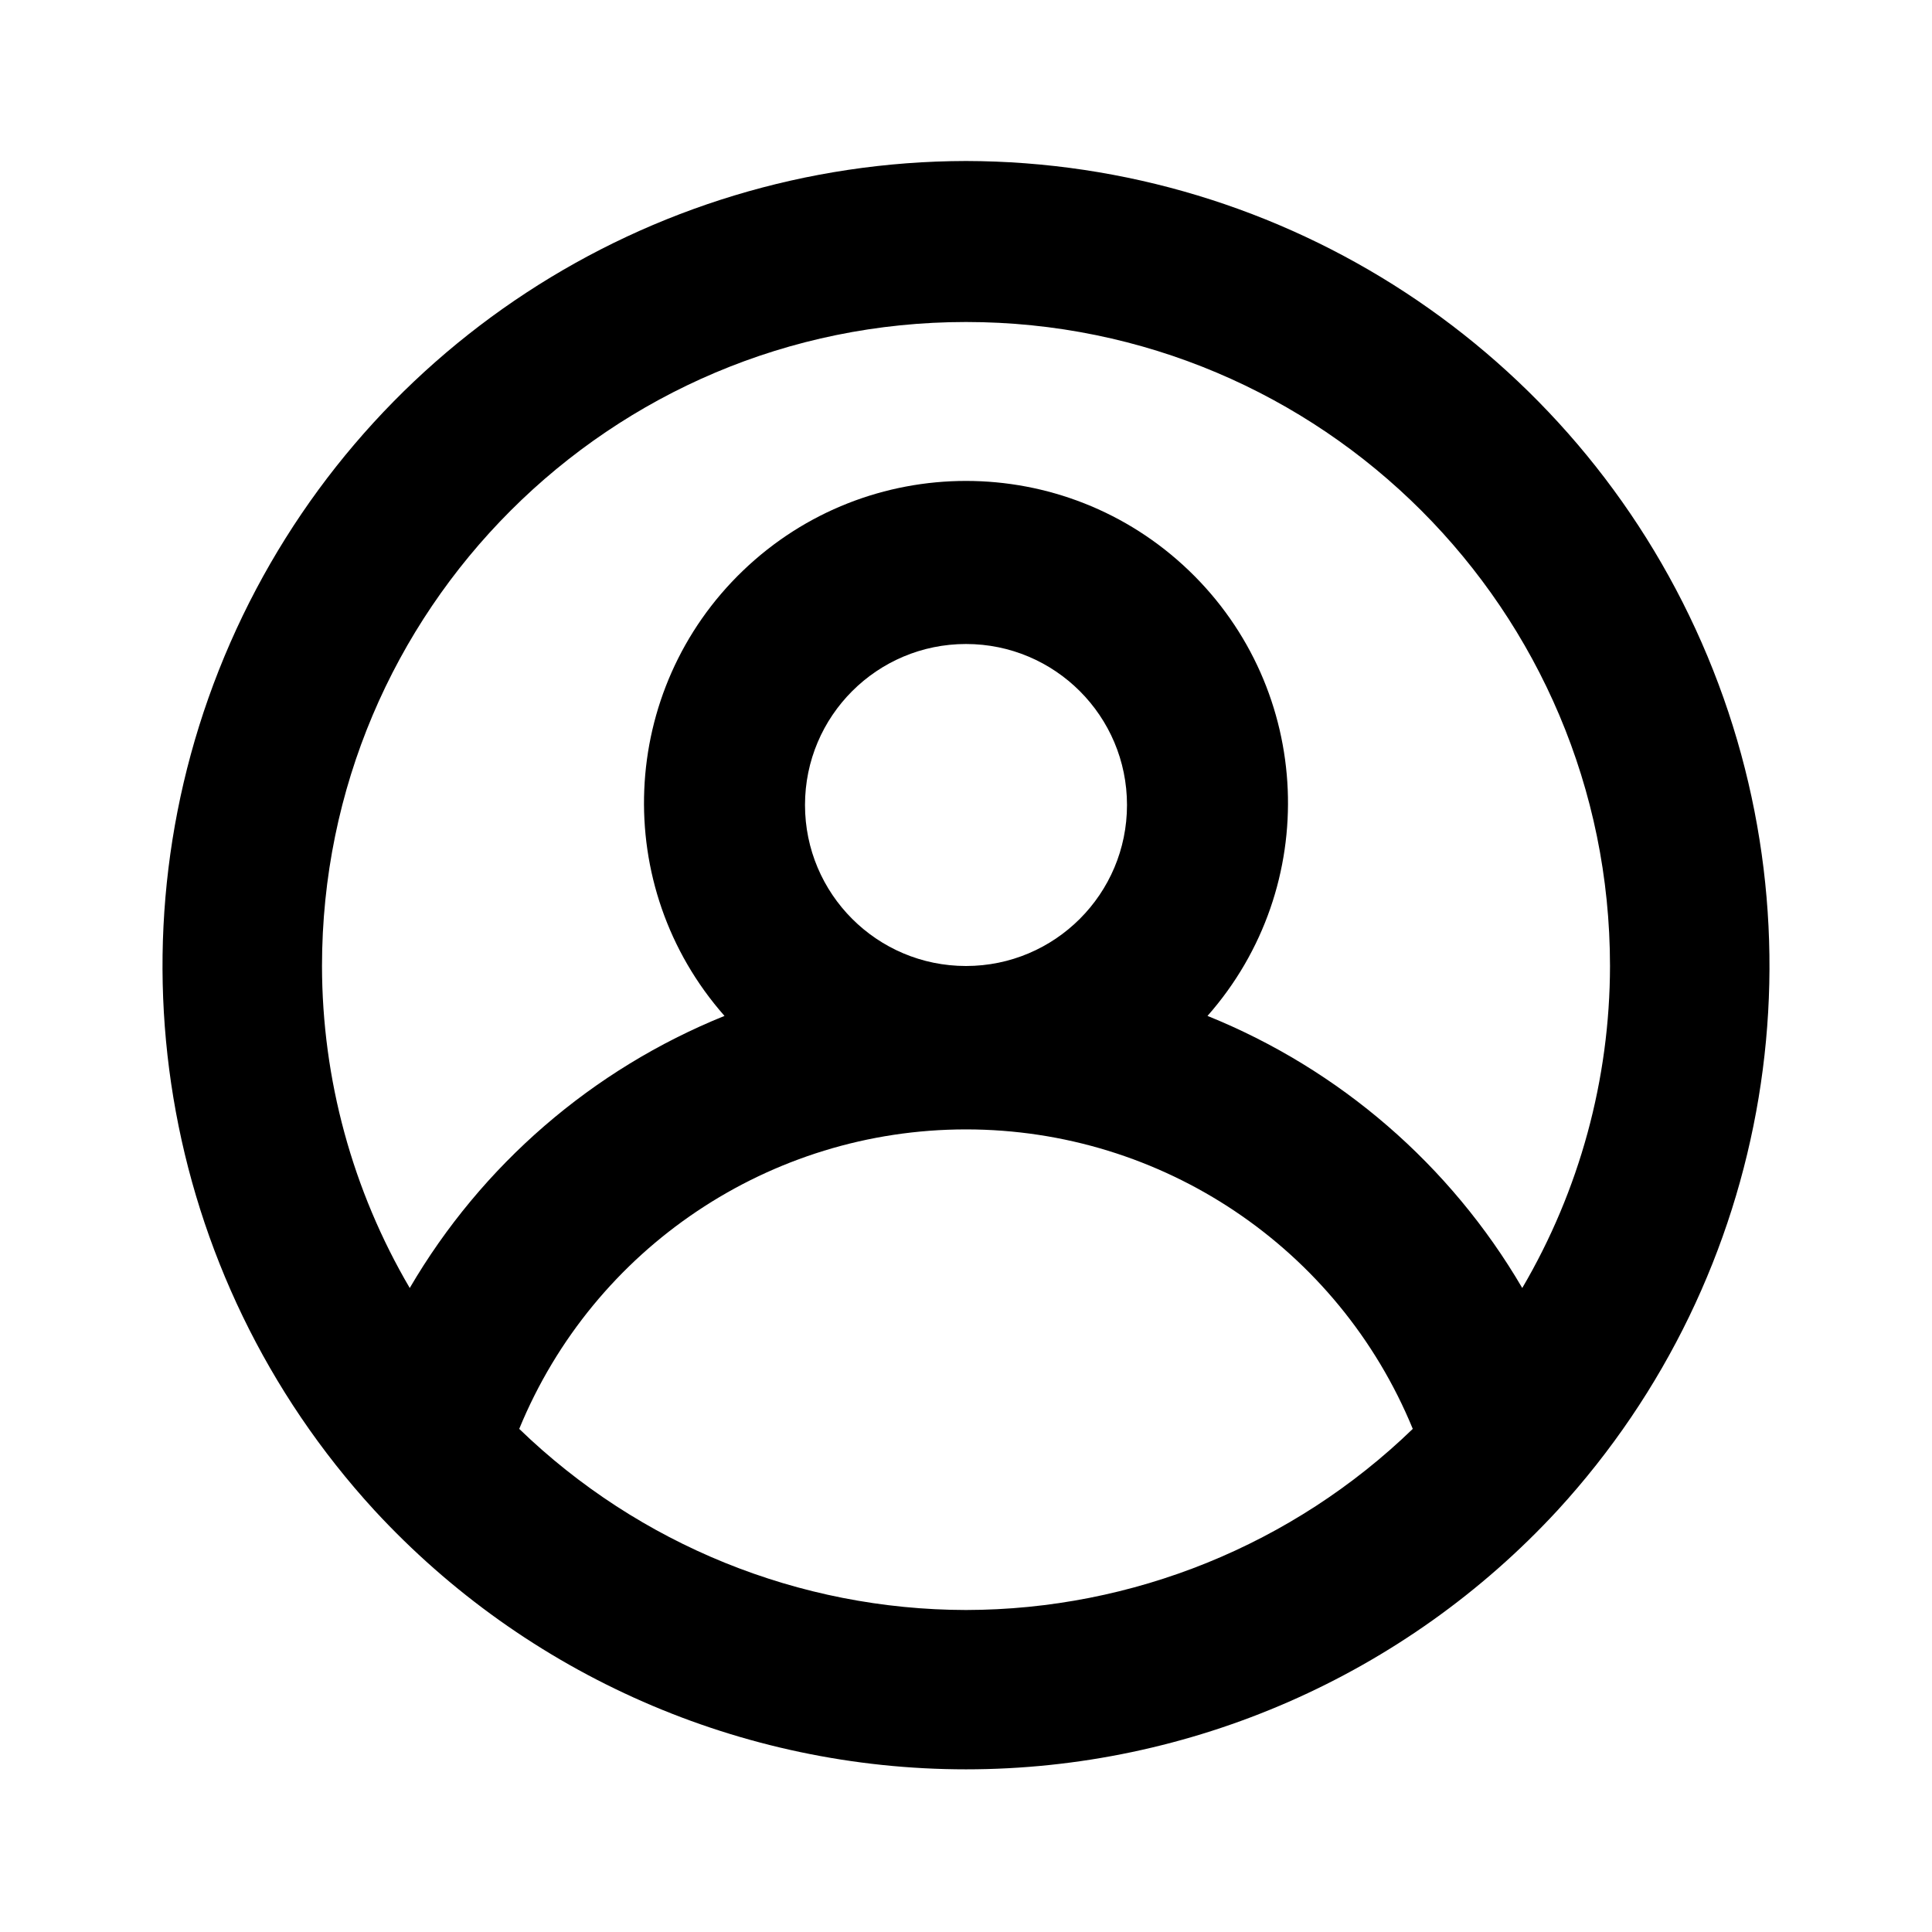
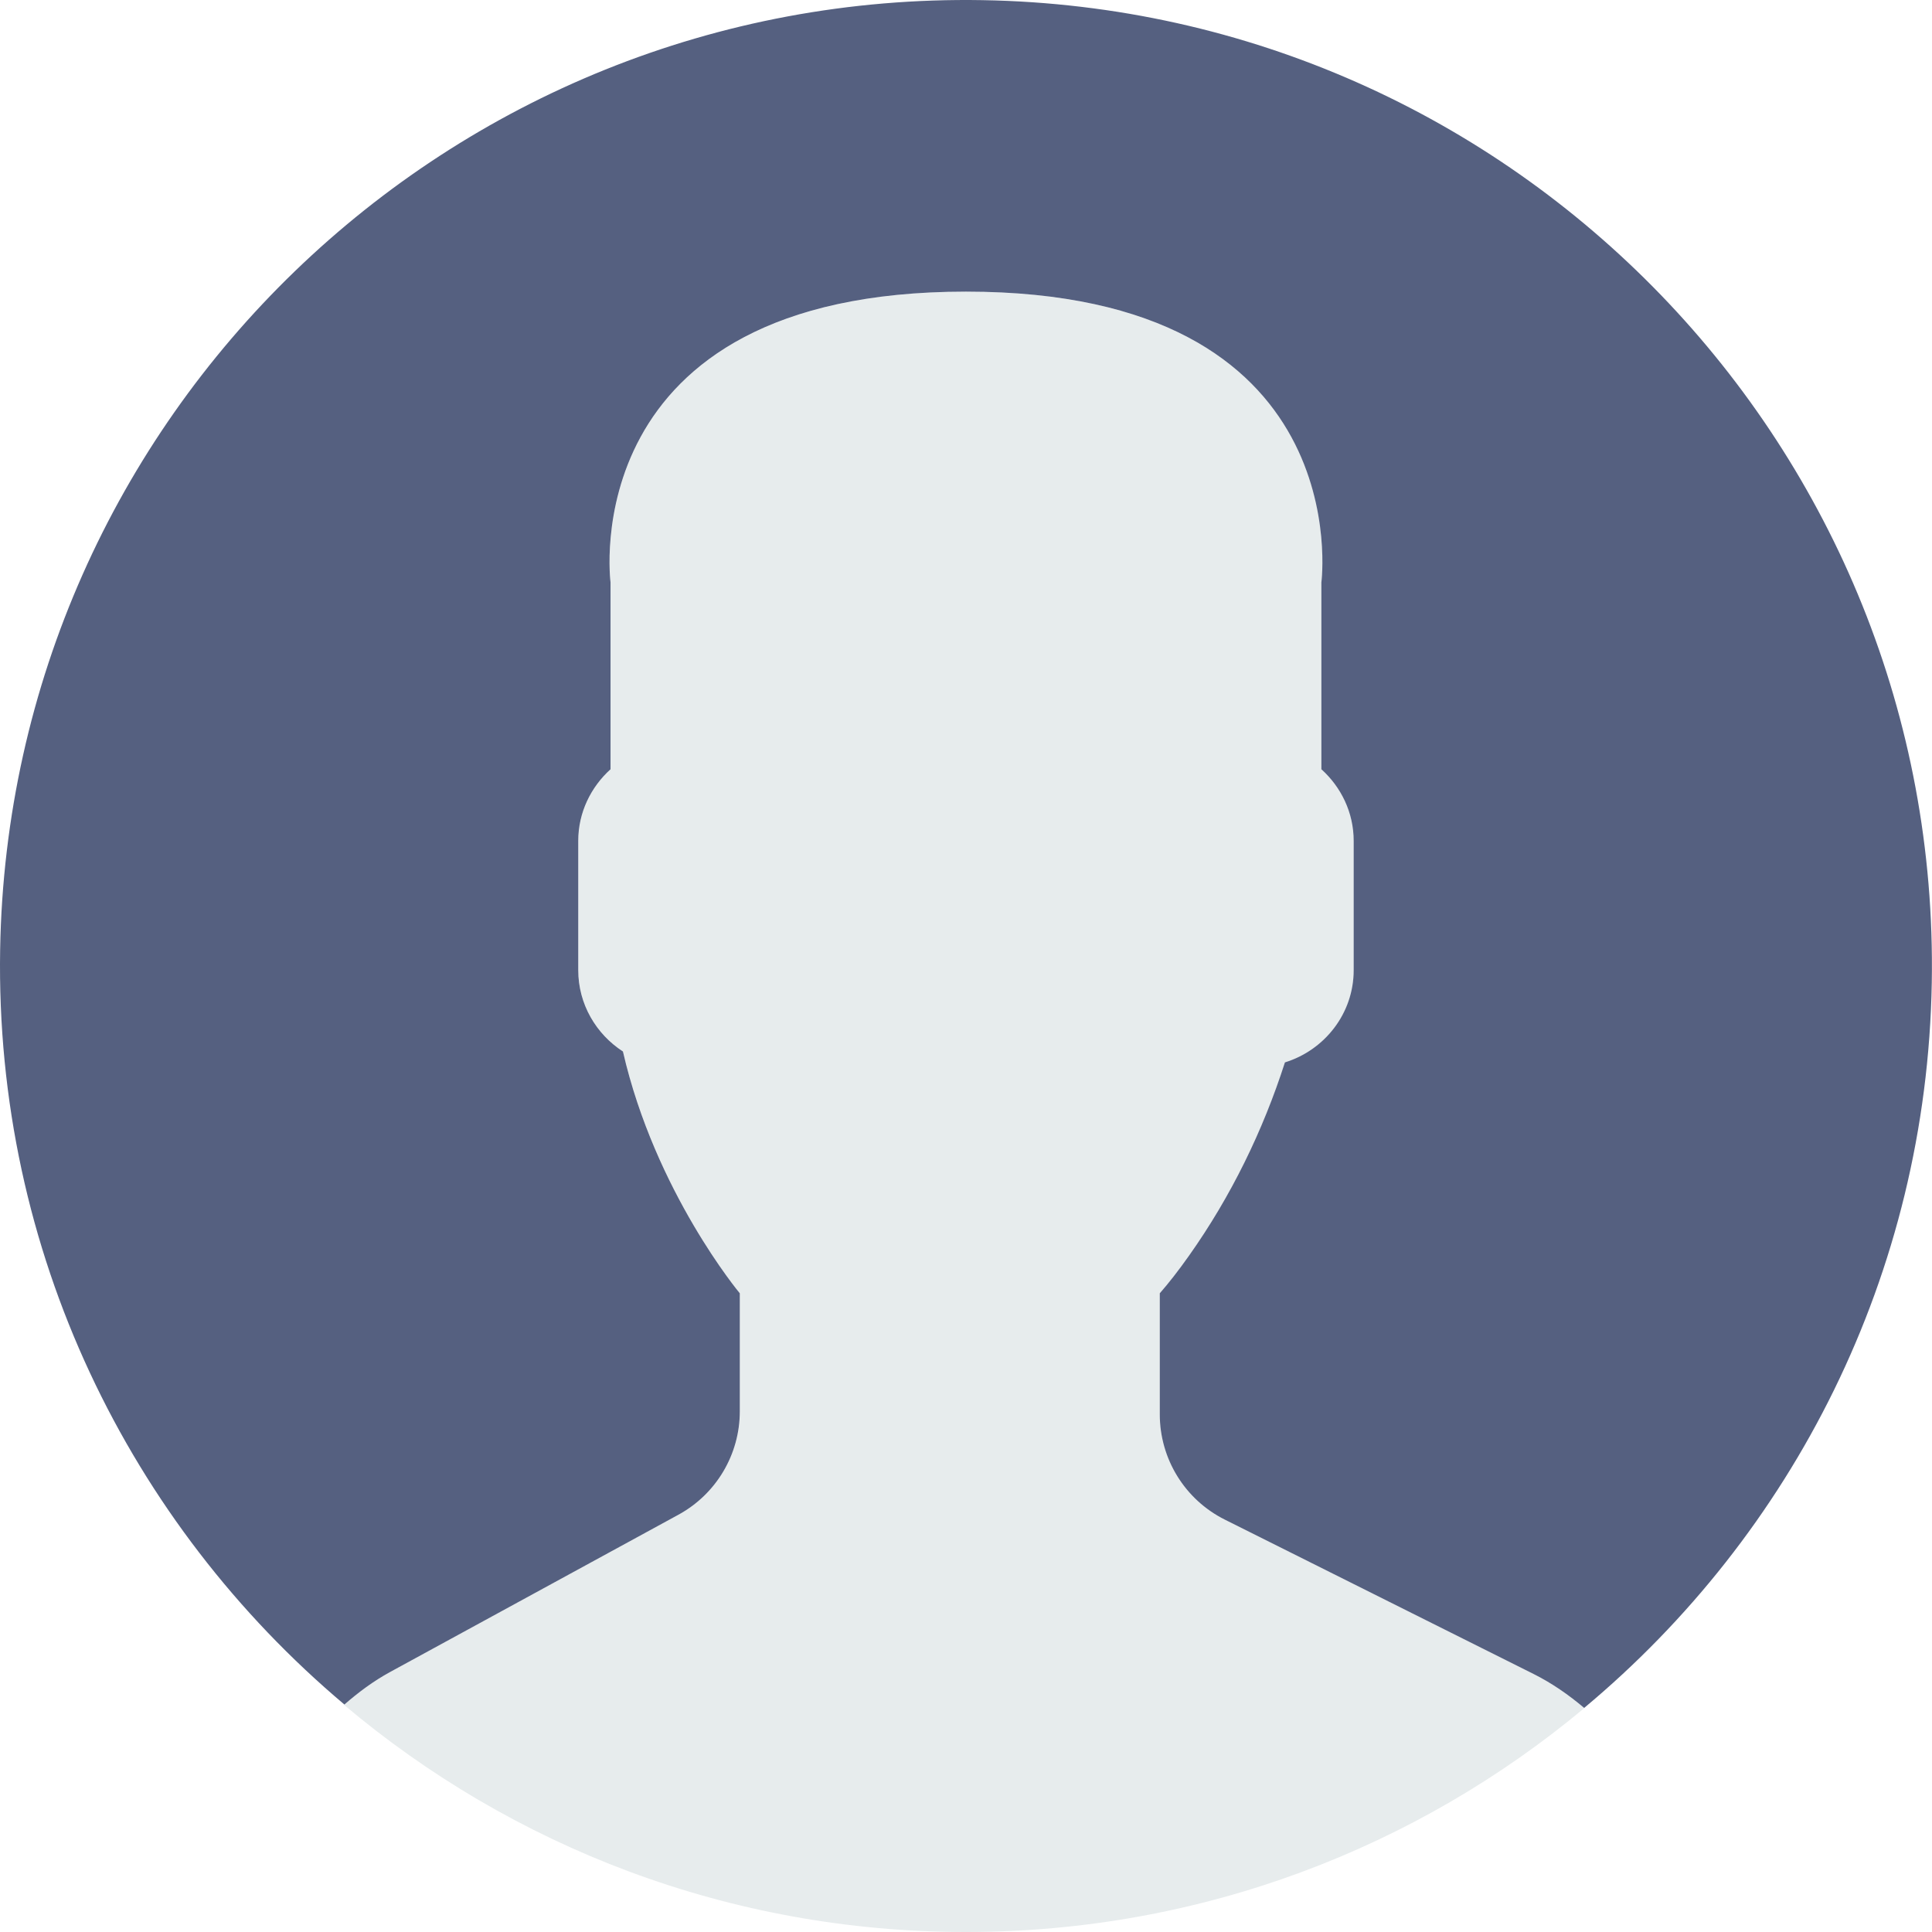
- <svg xmlns="http://www.w3.org/2000/svg" width="35" height="35" viewBox="0 0 24 24">
-   <path d="M12,2A10,10,0,0,0,4.65,18.76h0a10,10,0,0,0,14.7,0h0A10,10,0,0,0,12,2Zm0,18a8,8,0,0,1-5.55-2.25,6,6,0,0,1,11.1,0A8,8,0,0,1,12,20ZM10,10a2,2,0,1,1,2,2A2,2,0,0,1,10,10Zm8.91,6A8,8,0,0,0,15,12.62a4,4,0,1,0-6,0A8,8,0,0,0,5.09,16,7.92,7.92,0,0,1,4,12a8,8,0,0,1,16,0A7.92,7.92,0,0,1,18.91,16Z" />
+ <svg xmlns="http://www.w3.org/2000/svg" width="35" height="35" version="1.1" id="Capa_1" x="0px" y="0px" viewBox="0 0 53 53" style="enable-background:new 0 0 53 53;" xml:space="preserve">
+   <path style="fill:#E7ECED;" d="M18.613,41.552l-7.907,4.313c-0.464,0.253-0.881,0.564-1.269,0.903C14.047,50.655,19.998,53,26.5,53  c6.454,0,12.367-2.31,16.964-6.144c-0.424-0.358-0.884-0.68-1.394-0.934l-8.467-4.233c-1.094-0.547-1.785-1.665-1.785-2.888v-3.322  c0.238-0.271,0.51-0.619,0.801-1.03c1.154-1.63,2.027-3.423,2.632-5.304c1.086-0.335,1.886-1.338,1.886-2.53v-3.546  c0-0.78-0.347-1.477-0.886-1.965v-5.126c0,0,1.053-7.977-9.75-7.977s-9.75,7.977-9.75,7.977v5.126  c-0.54,0.488-0.886,1.185-0.886,1.965v3.546c0,0.934,0.491,1.756,1.226,2.231c0.886,3.857,3.206,6.633,3.206,6.633v3.24  C20.296,39.899,19.65,40.986,18.613,41.552z" />
+   <g>
+     <path style="fill:#556080;" d="M26.953,0.004C12.32-0.246,0.254,11.414,0.004,26.047C-0.138,34.344,3.56,41.801,9.448,46.76   c0.385-0.336,0.798-0.644,1.257-0.894l7.907-4.313c1.037-0.566,1.683-1.653,1.683-2.835v-3.24c0,0-2.321-2.776-3.206-6.633   c-0.734-0.475-1.226-1.296-1.226-2.231v-3.546c0-0.78,0.347-1.477,0.886-1.965v-5.126c0,0-1.053-7.977,9.75-7.977   s9.75,7.977,9.75,7.977v5.126c0.54,0.488,0.886,1.185,0.886,1.965v3.546c0,1.192-0.8,2.195-1.886,2.53   c-0.605,1.881-1.478,3.674-2.632,5.304c-0.291,0.411-0.563,0.759-0.801,1.03V38.8c0,1.223,0.691,2.342,1.785,2.888l8.467,4.233   c0.508,0.254,0.967,0.575,1.39,0.932c5.71-4.762,9.399-11.882,9.536-19.9C53.246,12.32,41.587,0.254,26.953,0.004z" />
+   </g>
</svg>
